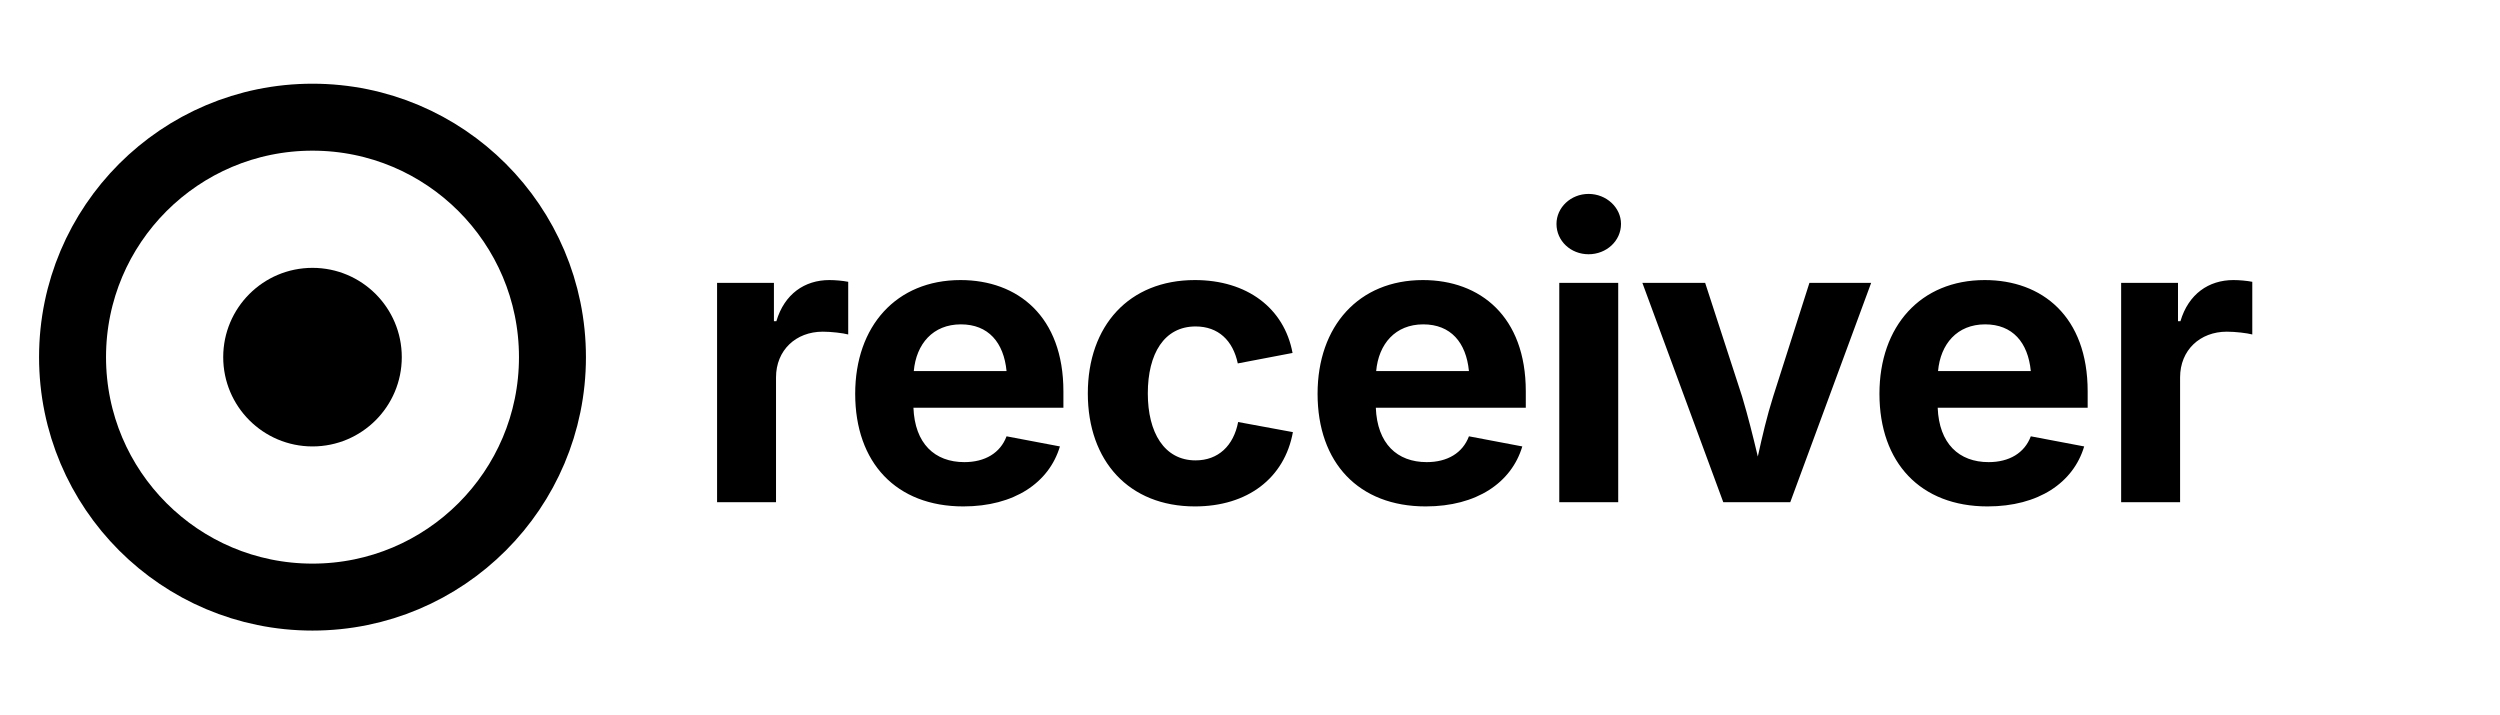
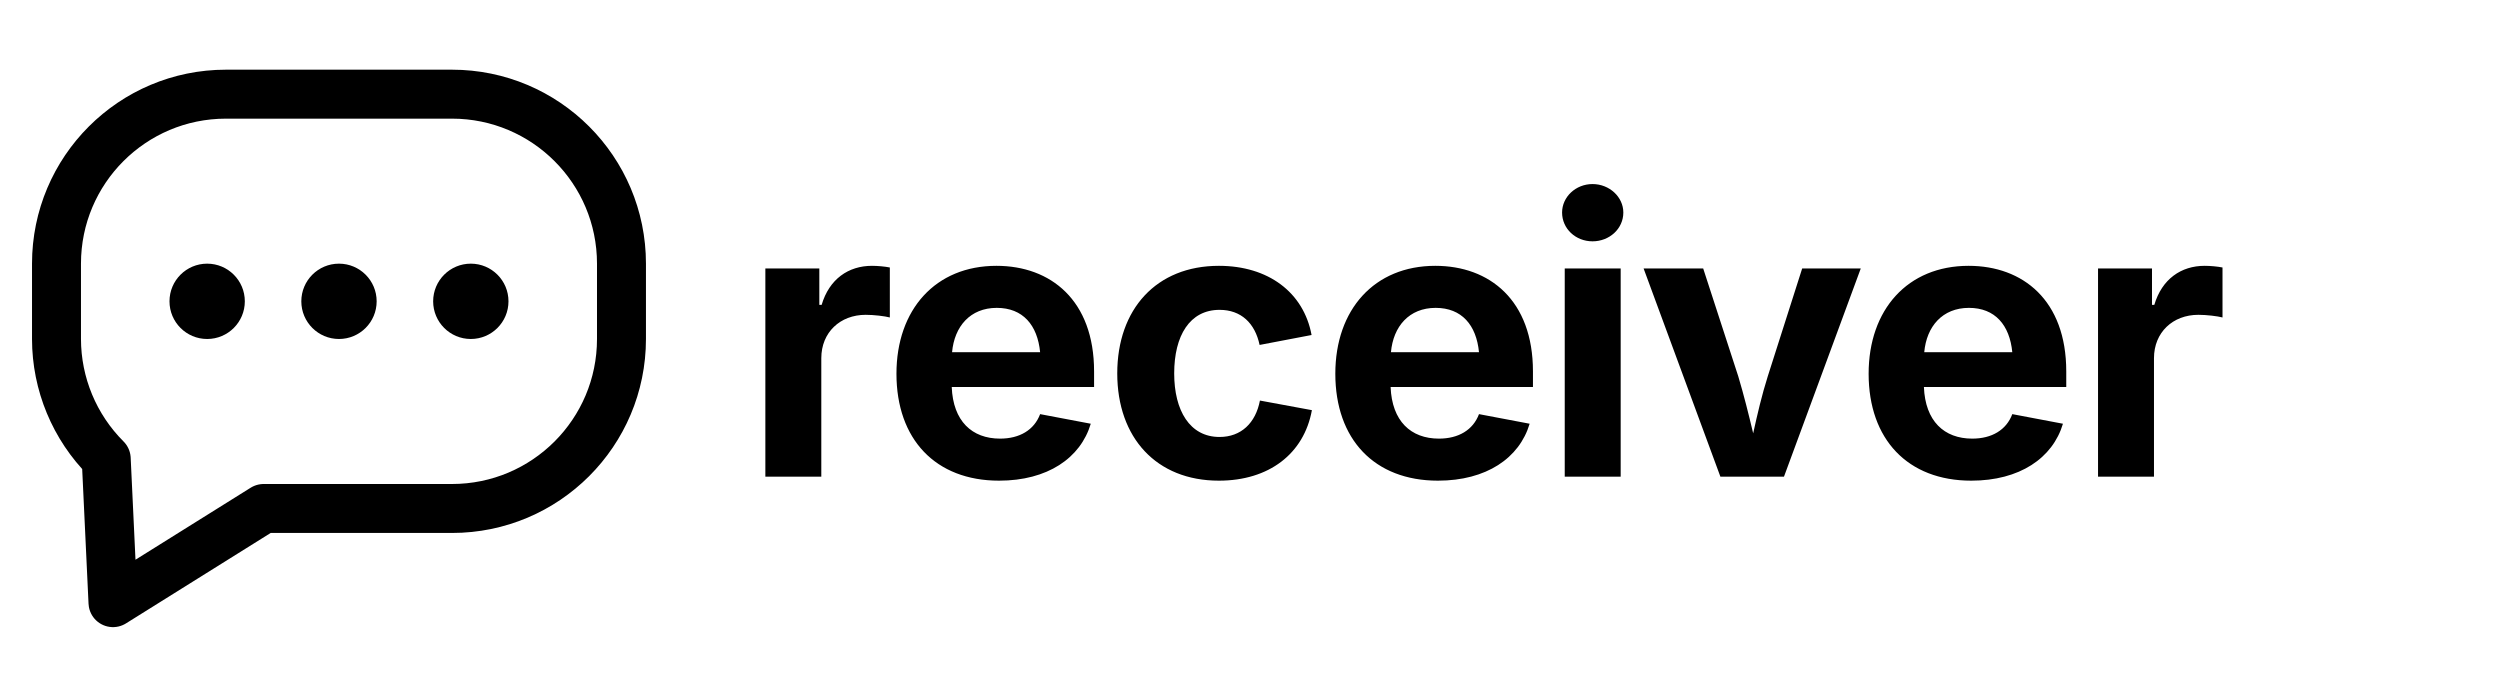
- <svg xmlns="http://www.w3.org/2000/svg" viewBox="0 0 112 32">
-   <circle cx="14" cy="16" r="10.75" fill="none" stroke="#000" stroke-width="3" />
-   <circle cx="14" cy="16" r="4" />
-   <text x="31" y="22.5" font-family="Inter, system-ui, -apple-system, 'Segoe UI', sans-serif" font-size="18" font-weight="700" letter-spacing="-0.3">receiver</text>
+ <svg xmlns="http://www.w3.org/2000/svg" viewBox="0 0 118 32">
+   <g transform="scale(0.8889)">
+     <path d="M12 5H24A9 9 0 0 1 33 14V18A9 9 0 0 1 24 27H14L6 32L5.64 24.36A9 9 0 0 1 3 18V14A9 9 0 0 1 12 5Z" fill="none" stroke="#000" stroke-width="2.6" stroke-linejoin="round" />
+     <circle cx="11" cy="16" r="2" fill="#000" />
+     <circle cx="18" cy="16" r="2" fill="#000" />
+     <circle cx="25" cy="16" r="2" fill="#000" />
+   </g>
+   <text x="35" y="22.5" font-family="Inter, system-ui, -apple-system, 'Segoe UI', sans-serif" font-size="18" font-weight="700" letter-spacing="-0.3">receiver</text>
</svg>
